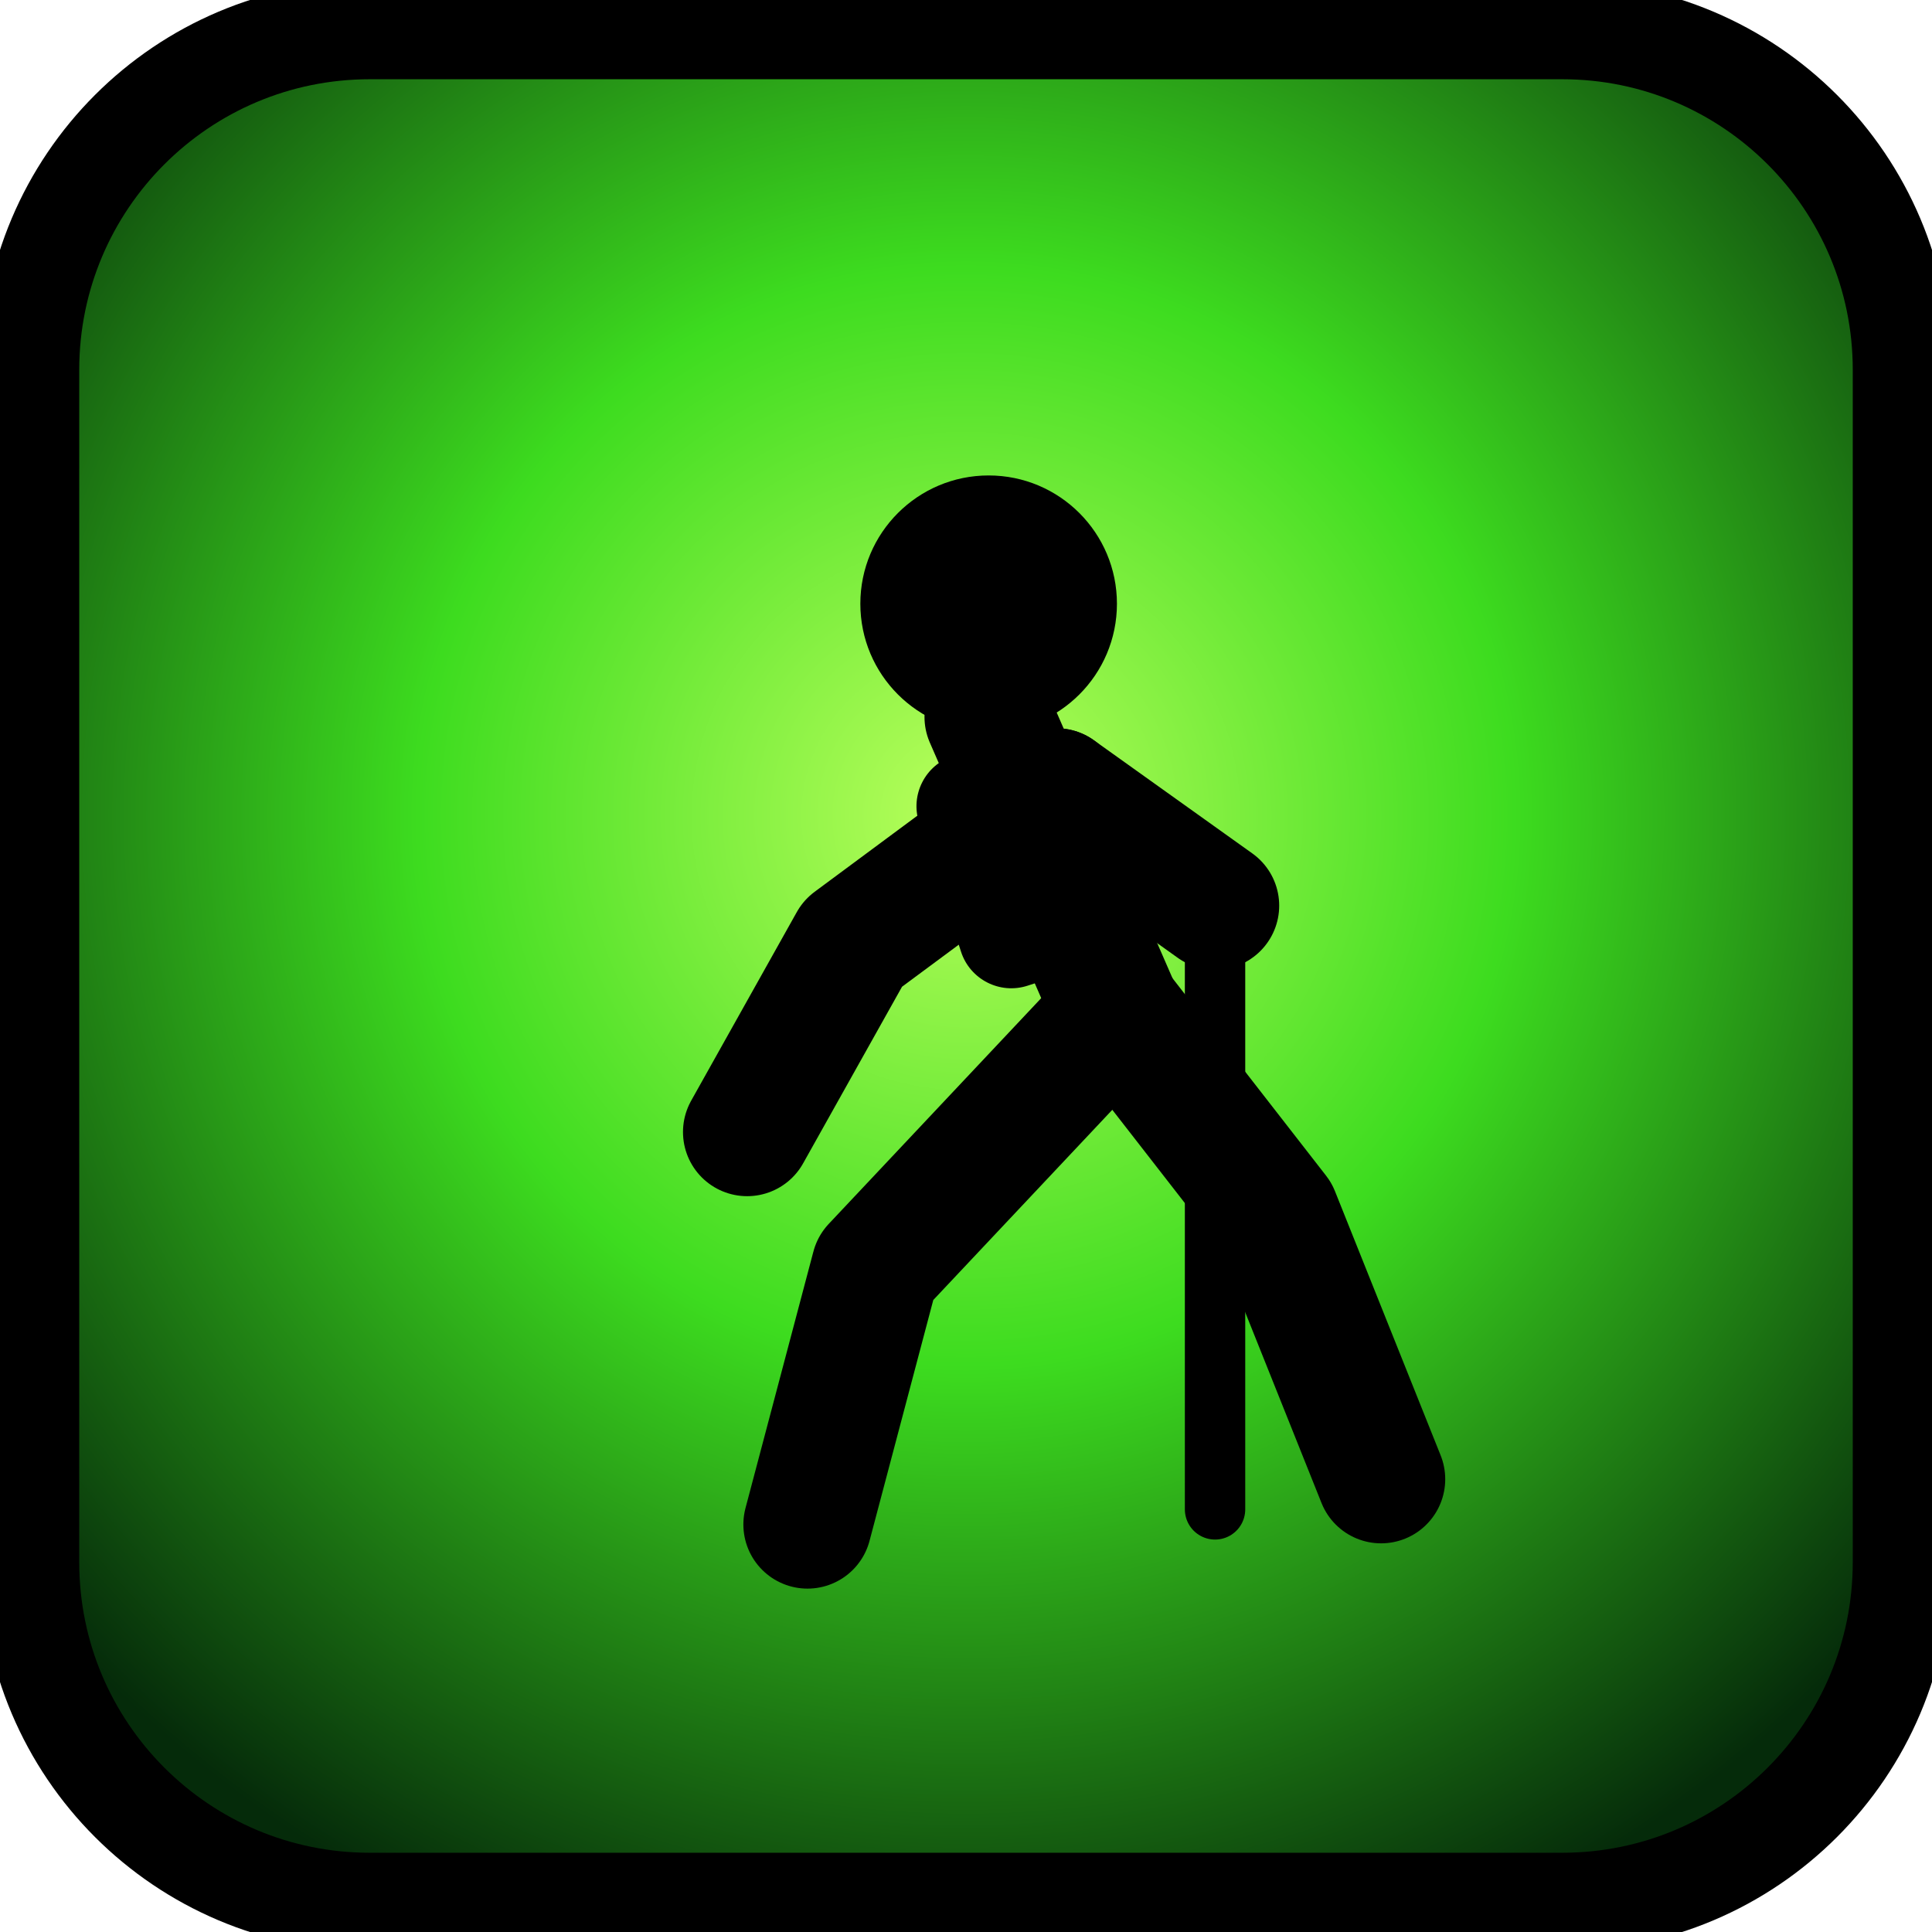
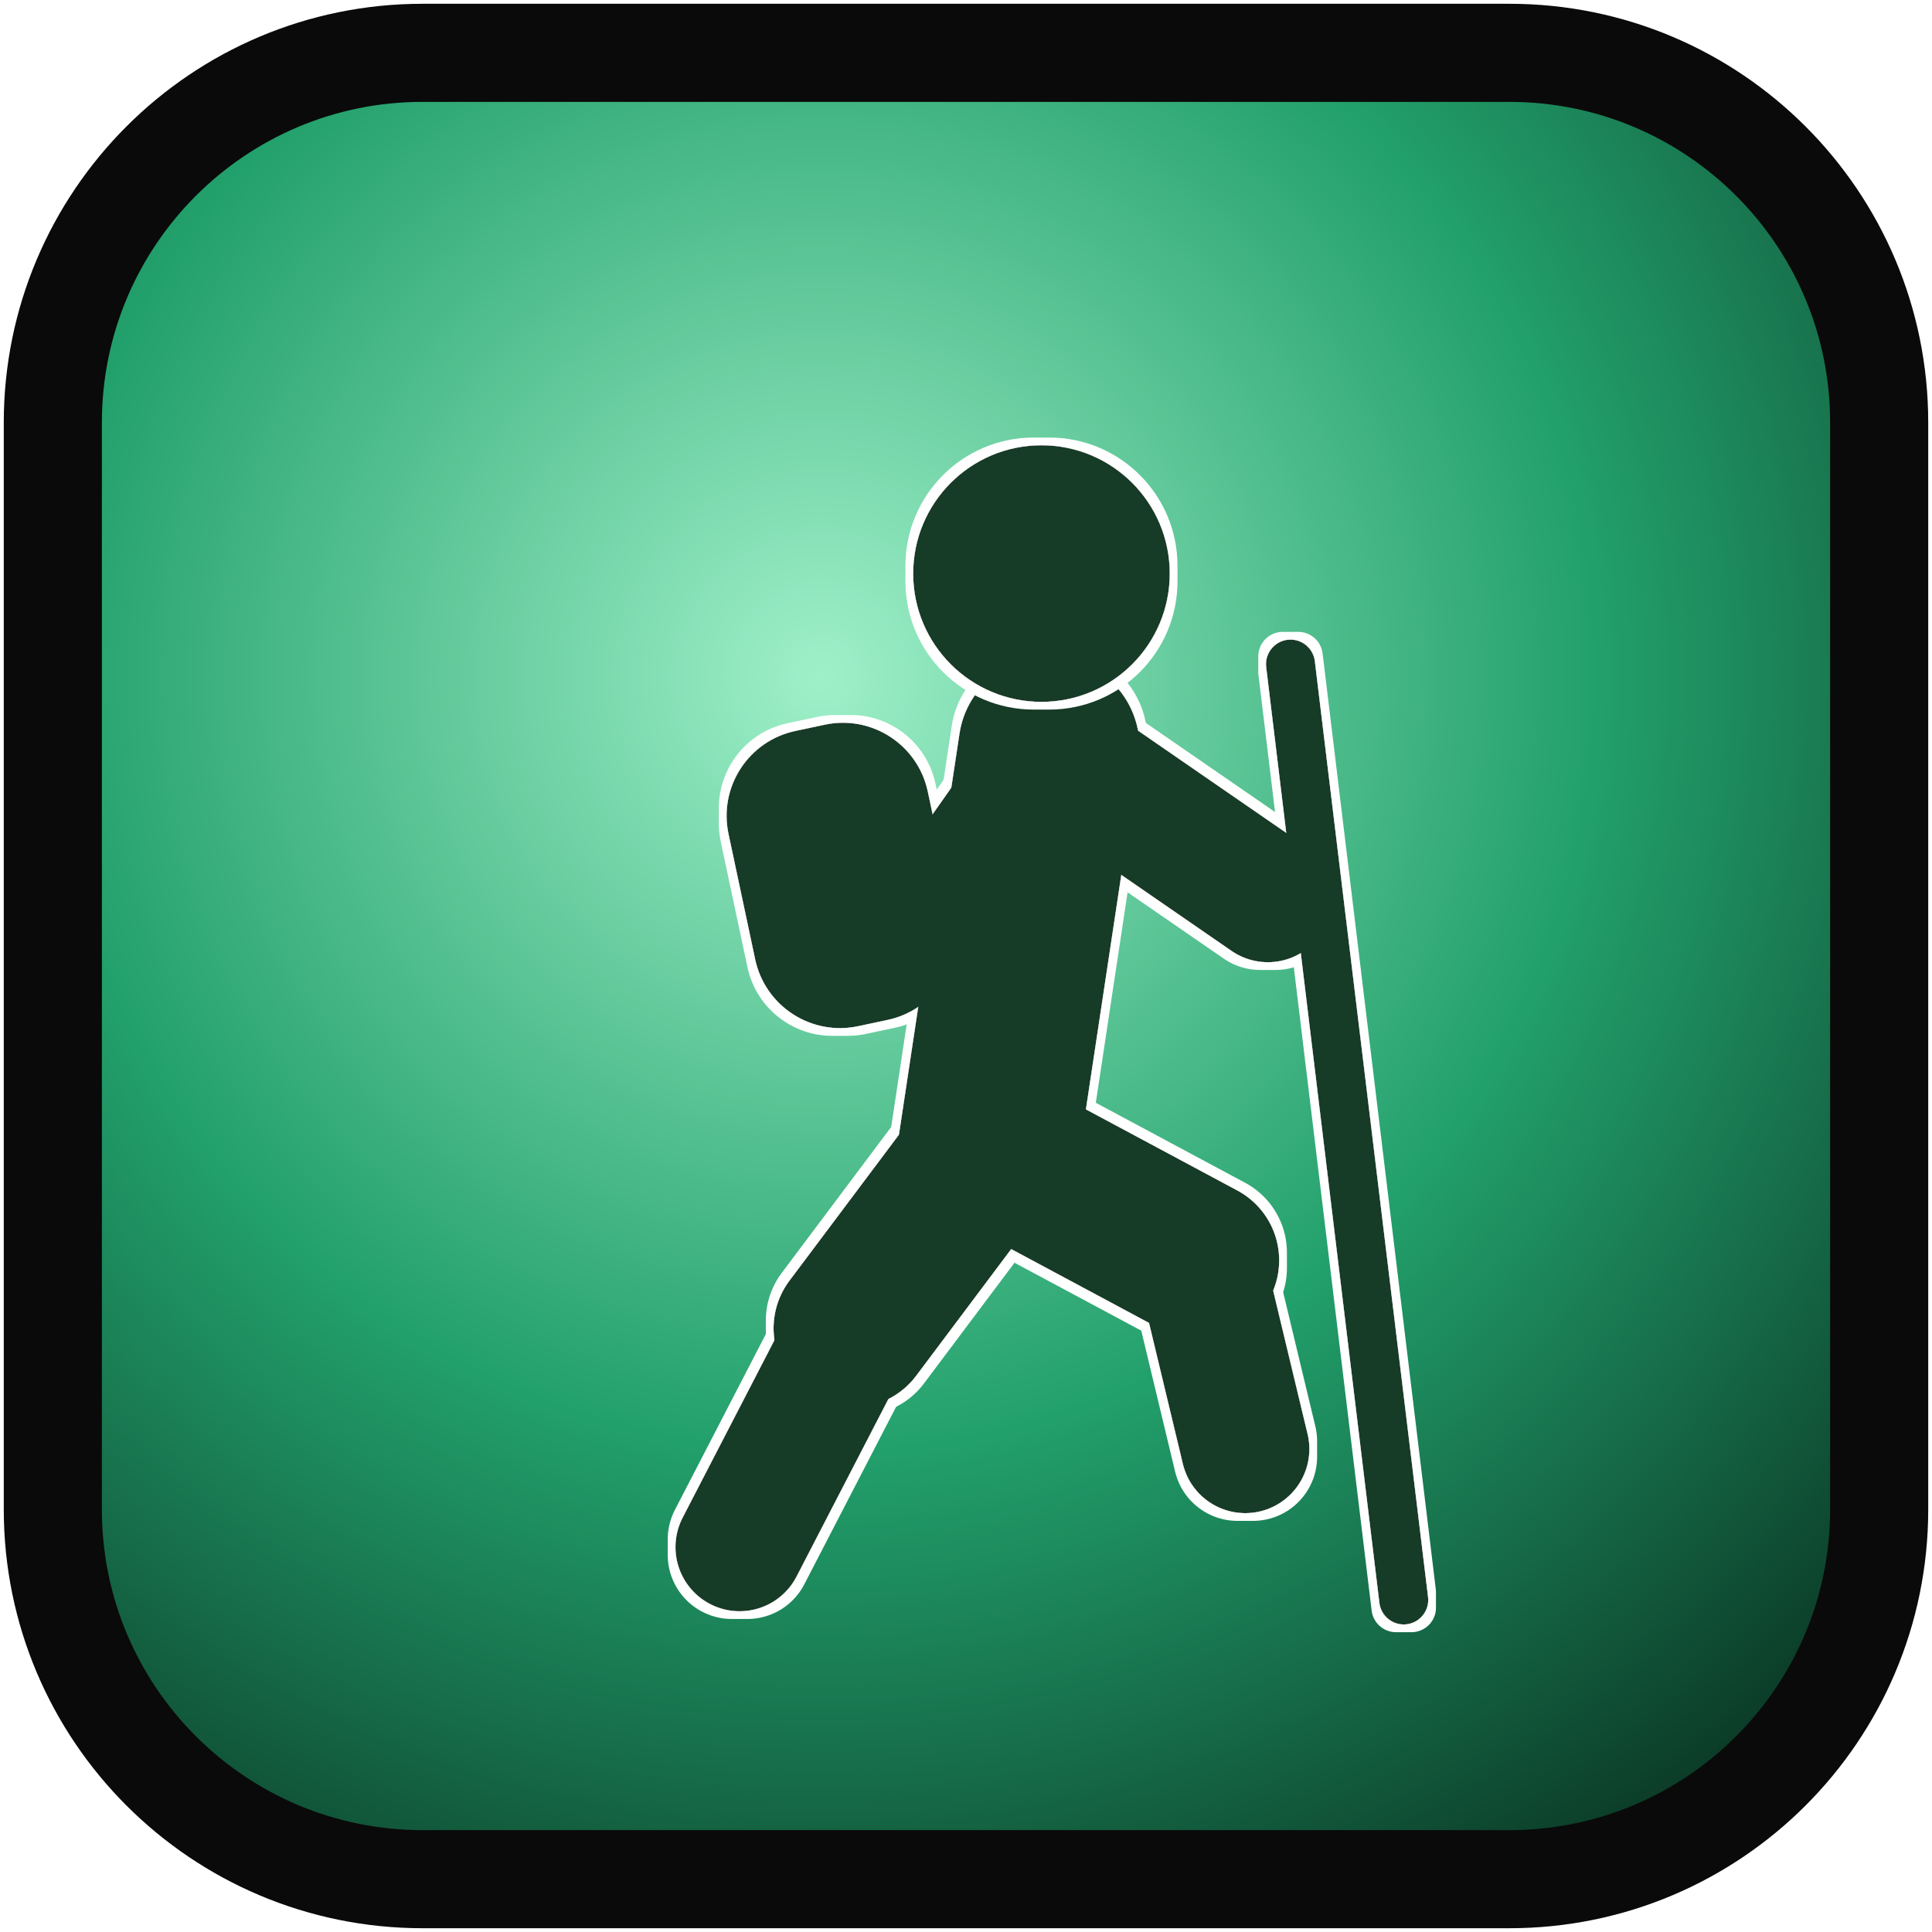
- <svg xmlns="http://www.w3.org/2000/svg" viewBox="0 0 512 512">
+ <svg xmlns="http://www.w3.org/2000/svg" viewBox="0 0 512 512" role="img" aria-label="Hiking">
  <defs>
-     <radialGradient id="g" cx="50%" cy="42%" r="65%">
-       <stop offset="0%" stop-color="#baff5c" />
-       <stop offset="45%" stop-color="#3ddc1f" />
-       <stop offset="100%" stop-color="#052b0a" />
+     <radialGradient id="hikeBg" cx="42%" cy="34%" r="78%">
+       <stop offset="0%" stop-color="#9ff0c9" />
+       <stop offset="55%" stop-color="#22a06b" />
+       <stop offset="100%" stop-color="#0b3b28" />
    </radialGradient>
+     <filter id="hikeHalo" x="-25%" y="-25%" width="150%" height="150%">
+       <feMorphology in="SourceAlpha" operator="dilate" radius="9" result="thick" />
+       <feFlood flood-color="#ffffff" />
+       <feComposite in2="thick" operator="in" />
+       <feMerge>
+         <feMergeNode />
+         <feMergeNode in="SourceGraphic" />
+       </feMerge>
+     </filter>
  </defs>
-   <rect x="8" y="8" width="496" height="496" rx="90" fill="url(#g)" stroke="#000" stroke-width="26" />
-   <g fill="none" stroke="#000" stroke-width="34" stroke-linecap="round" stroke-linejoin="round">
-     <path d="M296 268 L232 336 L214 404" />
-     <path d="M296 268 L338 322 L366 392" />
-     <path d="M296 268 L262 190" />
-     <path d="M280 210 L226 250 L198 300" />
-     <path d="M280 210 L322 240" />
-     <path d="M322 240 L322 400" stroke-width="16" />
+   <rect x="14" y="14" width="484" height="484" rx="98" fill="url(#hikeBg)" stroke="#0a0a0a" stroke-width="26" />
+   <g filter="url(#hikeHalo)">
+     <rect x="196" y="192" width="54" height="80" rx="23" fill="#123a26" transform="rotate(-12 223 232)" />
+     <g fill="none" stroke="#123a26" stroke-linecap="round" stroke-linejoin="round">
+       <path d="M262 304 L226 352" stroke-width="42" />
+       <path d="M226 352 L196 410" stroke-width="34" />
+       <path d="M262 304 L318 334" stroke-width="42" />
+       <path d="M318 334 L330 384" stroke-width="34" />
+       <path d="M262 304 L278 198" stroke-width="48" />
+       <path d="M278 198 L240 252" stroke-width="30" />
+       <path d="M278 198 L336 238" stroke-width="34" />
+       <path d="M342 176 L372 424" stroke-width="13" />
+     </g>
  </g>
-   <circle cx="262" cy="160" r="34" fill="#000" />
-   <rect x="248" y="196" width="46" height="64" rx="14" fill="#000" transform="rotate(-18 271 228)" />
+   <circle cx="276" cy="152" r="34" fill="#123a26" filter="url(#hikeHalo)" />
</svg>
